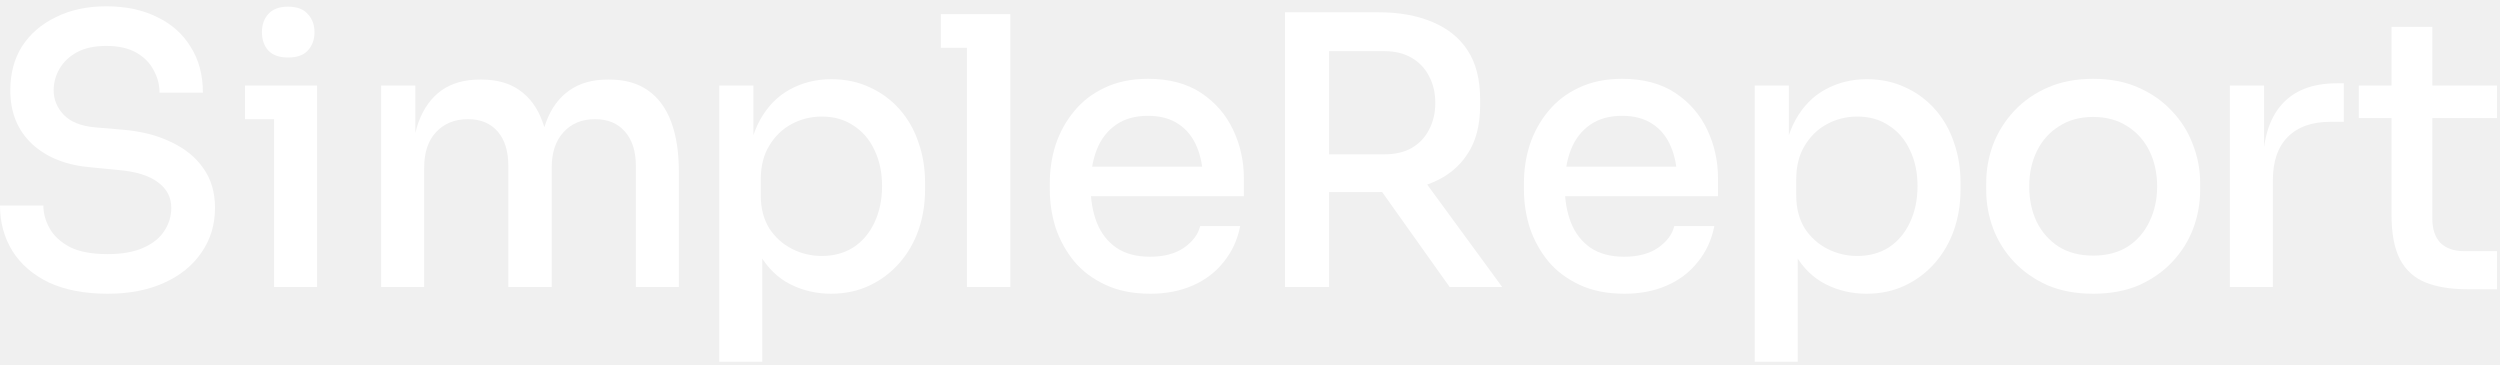
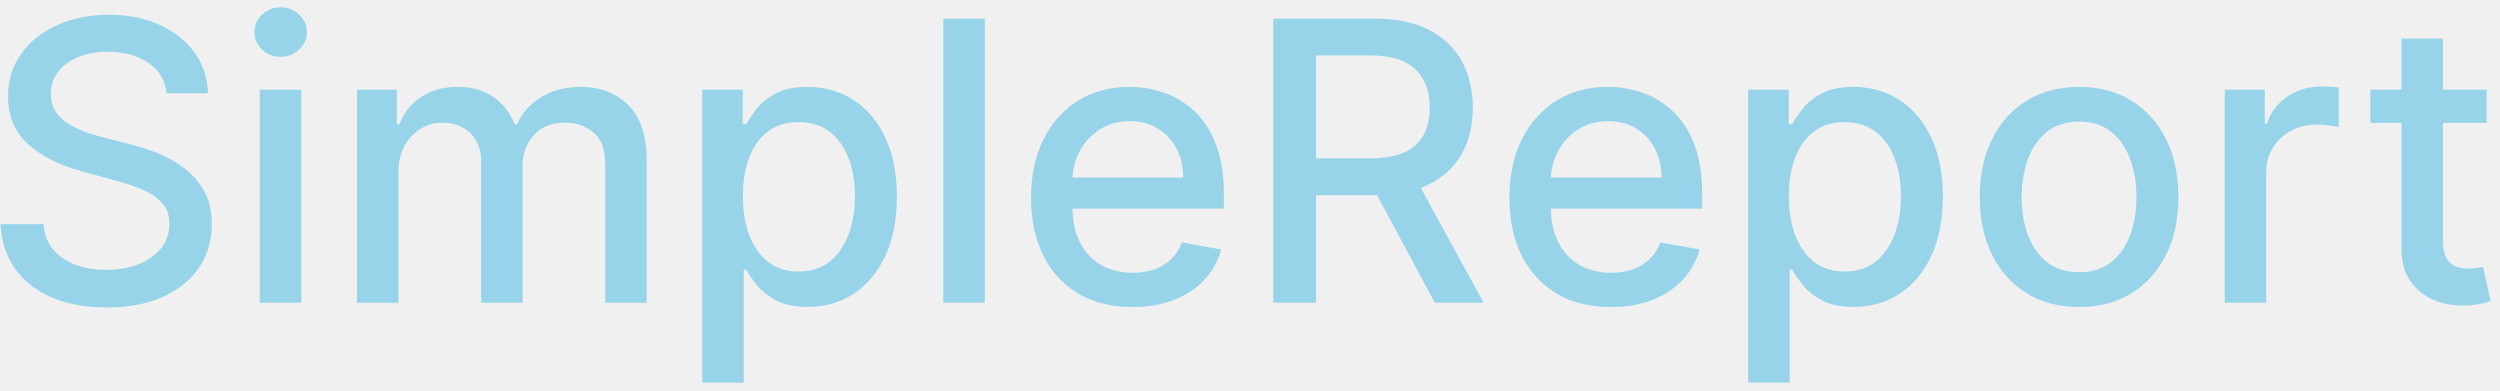
- <svg xmlns="http://www.w3.org/2000/svg" width="185" height="27" viewBox="0 0 185 27" fill="none">
-   <path d="M7.969 21.736C6.265 21.736 4.814 21.459 3.617 20.906C2.439 20.334 1.541 19.56 0.925 18.583C0.308 17.587 0 16.462 0 15.209H3.209C3.209 15.78 3.364 16.343 3.672 16.896C3.98 17.449 4.479 17.91 5.168 18.279C5.857 18.629 6.791 18.804 7.969 18.804C9.039 18.804 9.918 18.647 10.607 18.334C11.315 18.02 11.831 17.606 12.158 17.089C12.502 16.573 12.675 16.001 12.675 15.374C12.675 14.6 12.348 13.973 11.695 13.494C11.043 12.996 10.063 12.692 8.758 12.581L6.772 12.387C4.941 12.24 3.481 11.668 2.393 10.673C1.306 9.658 0.762 8.331 0.762 6.69C0.762 5.436 1.052 4.348 1.632 3.426C2.23 2.504 3.064 1.785 4.134 1.269C5.204 0.734 6.446 0.467 7.86 0.467C9.311 0.467 10.571 0.734 11.641 1.269C12.711 1.785 13.536 2.523 14.116 3.481C14.714 4.422 15.014 5.547 15.014 6.856H11.804C11.804 6.266 11.659 5.713 11.369 5.196C11.097 4.662 10.671 4.228 10.091 3.896C9.51 3.564 8.767 3.398 7.86 3.398C6.99 3.398 6.265 3.555 5.685 3.869C5.122 4.182 4.696 4.588 4.406 5.086C4.116 5.583 3.971 6.118 3.971 6.69C3.971 7.372 4.225 7.981 4.733 8.515C5.24 9.032 6.02 9.336 7.072 9.428L9.03 9.594C10.426 9.705 11.632 10.009 12.647 10.507C13.681 10.986 14.479 11.631 15.041 12.443C15.621 13.254 15.911 14.231 15.911 15.374C15.911 16.628 15.576 17.735 14.905 18.694C14.252 19.652 13.327 20.399 12.131 20.934C10.952 21.468 9.565 21.736 7.969 21.736Z" fill="white" />
-   <path d="M20.28 21.238V6.33H23.463V21.238H20.28ZM18.132 8.819V6.33H23.463V8.819H18.132ZM21.314 4.256C20.661 4.256 20.172 4.081 19.845 3.73C19.537 3.38 19.383 2.928 19.383 2.375C19.383 1.84 19.537 1.398 19.845 1.048C20.172 0.679 20.661 0.494 21.314 0.494C21.985 0.494 22.474 0.679 22.783 1.048C23.109 1.398 23.272 1.84 23.272 2.375C23.272 2.928 23.109 3.38 22.783 3.73C22.474 4.081 21.985 4.256 21.314 4.256Z" fill="white" />
-   <path d="M28.206 21.238V6.33H30.735V12.747H30.436C30.436 11.272 30.617 10.027 30.98 9.013C31.361 7.999 31.923 7.225 32.666 6.69C33.428 6.155 34.371 5.888 35.495 5.888H35.631C36.773 5.888 37.716 6.155 38.46 6.69C39.221 7.225 39.783 7.999 40.146 9.013C40.527 10.027 40.717 11.272 40.717 12.747H39.847C39.847 11.272 40.037 10.027 40.418 9.013C40.799 7.999 41.37 7.225 42.132 6.69C42.893 6.155 43.836 5.888 44.96 5.888H45.096C46.239 5.888 47.19 6.155 47.952 6.69C48.714 7.225 49.285 7.999 49.666 9.013C50.046 10.027 50.237 11.272 50.237 12.747V21.238H47.054V12.277C47.054 11.189 46.782 10.341 46.239 9.732C45.713 9.124 44.978 8.819 44.035 8.819C43.056 8.819 42.276 9.142 41.696 9.788C41.116 10.414 40.826 11.29 40.826 12.415V21.238H37.617V12.277C37.617 11.189 37.354 10.341 36.828 9.732C36.302 9.124 35.568 8.819 34.625 8.819C33.645 8.819 32.857 9.142 32.258 9.788C31.678 10.414 31.388 11.29 31.388 12.415V21.238H28.206Z" fill="white" />
-   <path d="M53.224 26.77V6.33H55.753V12.775L55.264 12.747C55.354 11.18 55.681 9.889 56.243 8.875C56.805 7.861 57.548 7.105 58.473 6.607C59.398 6.109 60.413 5.86 61.519 5.86C62.571 5.86 63.523 6.063 64.375 6.469C65.227 6.856 65.962 7.4 66.578 8.1C67.195 8.801 67.657 9.612 67.965 10.534C68.292 11.456 68.455 12.452 68.455 13.521V14.047C68.455 15.098 68.292 16.094 67.965 17.034C67.639 17.956 67.168 18.767 66.551 19.468C65.935 20.169 65.2 20.722 64.348 21.127C63.496 21.533 62.544 21.736 61.492 21.736C60.422 21.736 59.425 21.505 58.5 21.044C57.575 20.584 56.814 19.846 56.216 18.832C55.617 17.818 55.282 16.499 55.209 14.877L56.406 16.923V26.77H53.224ZM60.812 18.942C61.701 18.942 62.48 18.73 63.151 18.306C63.822 17.864 64.339 17.255 64.702 16.481C65.082 15.688 65.273 14.784 65.273 13.77C65.273 12.756 65.082 11.862 64.702 11.088C64.339 10.313 63.822 9.714 63.151 9.29C62.498 8.847 61.719 8.626 60.812 8.626C60.014 8.626 59.271 8.81 58.582 9.179C57.893 9.548 57.34 10.082 56.923 10.783C56.506 11.466 56.297 12.295 56.297 13.273V14.462C56.297 15.402 56.506 16.213 56.923 16.896C57.358 17.559 57.92 18.067 58.609 18.417C59.298 18.767 60.032 18.942 60.812 18.942Z" fill="white" />
-   <path d="M71.553 21.238V1.048H74.763V21.238H71.553ZM69.622 3.537V1.048H74.763V3.537H69.622Z" fill="white" />
-   <path d="M85.112 21.736C83.842 21.736 82.736 21.515 81.793 21.072C80.85 20.63 80.08 20.049 79.481 19.33C78.883 18.592 78.43 17.771 78.121 16.868C77.831 15.946 77.686 15.006 77.686 14.047V13.521C77.686 12.544 77.831 11.604 78.121 10.7C78.43 9.778 78.883 8.958 79.481 8.239C80.08 7.501 80.832 6.92 81.739 6.496C82.664 6.054 83.734 5.832 84.948 5.832C86.526 5.832 87.841 6.183 88.892 6.883C89.944 7.584 90.733 8.497 91.258 9.622C91.784 10.728 92.047 11.926 92.047 13.217V14.517H79.046V12.332H89.898L89.028 13.438C89.028 12.443 88.874 11.585 88.566 10.866C88.257 10.129 87.804 9.566 87.206 9.179C86.608 8.773 85.855 8.571 84.948 8.571C84.005 8.571 83.217 8.792 82.582 9.234C81.947 9.677 81.476 10.285 81.168 11.06C80.859 11.834 80.705 12.747 80.705 13.798C80.705 14.794 80.859 15.688 81.168 16.481C81.476 17.255 81.957 17.873 82.609 18.334C83.262 18.776 84.096 18.998 85.112 18.998C86.127 18.998 86.961 18.776 87.614 18.334C88.267 17.873 88.665 17.338 88.811 16.73H91.775C91.576 17.744 91.168 18.629 90.551 19.385C89.953 20.141 89.191 20.722 88.267 21.127C87.342 21.533 86.29 21.736 85.112 21.736Z" fill="white" />
-   <path d="M95.088 21.238V0.909H98.352V21.238H95.088ZM107.273 21.238L100.963 12.36H104.662L111.162 21.238H107.273ZM97.291 14.213V11.419H102.459C103.238 11.419 103.909 11.263 104.471 10.949C105.034 10.617 105.46 10.165 105.75 9.594C106.058 9.022 106.212 8.359 106.212 7.603C106.212 6.865 106.058 6.21 105.75 5.639C105.46 5.067 105.034 4.615 104.471 4.284C103.909 3.952 103.238 3.786 102.459 3.786H97.291V0.909H102.024C103.547 0.909 104.87 1.149 105.995 1.628C107.119 2.089 107.989 2.79 108.606 3.73C109.222 4.671 109.53 5.878 109.53 7.354V7.796C109.53 9.271 109.213 10.479 108.578 11.419C107.962 12.36 107.092 13.06 105.967 13.521C104.861 13.982 103.547 14.213 102.024 14.213H97.291Z" fill="white" />
-   <path d="M120.198 21.736C118.928 21.736 117.822 21.515 116.879 21.072C115.936 20.63 115.166 20.049 114.567 19.33C113.969 18.592 113.516 17.771 113.208 16.868C112.917 15.946 112.772 15.006 112.772 14.047V13.521C112.772 12.544 112.917 11.604 113.208 10.7C113.516 9.778 113.969 8.958 114.567 8.239C115.166 7.501 115.918 6.92 116.825 6.496C117.75 6.054 118.82 5.832 120.034 5.832C121.612 5.832 122.927 6.183 123.978 6.883C125.03 7.584 125.819 8.497 126.345 9.622C126.87 10.728 127.133 11.926 127.133 13.217V14.517H114.132V12.332H124.985L124.114 13.438C124.114 12.443 123.96 11.585 123.652 10.866C123.344 10.129 122.89 9.566 122.292 9.179C121.694 8.773 120.941 8.571 120.034 8.571C119.092 8.571 118.303 8.792 117.668 9.234C117.033 9.677 116.562 10.285 116.254 11.06C115.946 11.834 115.791 12.747 115.791 13.798C115.791 14.794 115.946 15.688 116.254 16.481C116.562 17.255 117.043 17.873 117.695 18.334C118.348 18.776 119.182 18.998 120.198 18.998C121.213 18.998 122.047 18.776 122.7 18.334C123.353 17.873 123.752 17.338 123.897 16.73H126.861C126.662 17.744 126.254 18.629 125.637 19.385C125.039 20.141 124.277 20.722 123.353 21.127C122.428 21.533 121.376 21.736 120.198 21.736Z" fill="white" />
-   <path d="M129.848 26.77V6.33H132.377V12.775L131.887 12.747C131.978 11.18 132.305 9.889 132.867 8.875C133.429 7.861 134.172 7.105 135.097 6.607C136.022 6.109 137.037 5.86 138.143 5.86C139.195 5.86 140.147 6.063 140.999 6.469C141.851 6.856 142.586 7.4 143.202 8.1C143.819 8.801 144.281 9.612 144.589 10.534C144.916 11.456 145.079 12.452 145.079 13.521V14.047C145.079 15.098 144.916 16.094 144.589 17.034C144.263 17.956 143.791 18.767 143.175 19.468C142.558 20.169 141.824 20.722 140.972 21.127C140.12 21.533 139.168 21.736 138.116 21.736C137.046 21.736 136.049 21.505 135.124 21.044C134.199 20.584 133.438 19.846 132.839 18.832C132.241 17.818 131.906 16.499 131.833 14.877L133.03 16.923V26.77H129.848ZM137.436 18.942C138.324 18.942 139.104 18.73 139.775 18.306C140.446 17.864 140.963 17.255 141.325 16.481C141.706 15.688 141.897 14.784 141.897 13.77C141.897 12.756 141.706 11.862 141.325 11.088C140.963 10.313 140.446 9.714 139.775 9.29C139.122 8.847 138.343 8.626 137.436 8.626C136.638 8.626 135.895 8.81 135.206 9.179C134.517 9.548 133.964 10.082 133.547 10.783C133.13 11.466 132.921 12.295 132.921 13.273V14.462C132.921 15.402 133.13 16.213 133.547 16.896C133.982 17.559 134.544 18.067 135.233 18.417C135.922 18.767 136.656 18.942 137.436 18.942Z" fill="white" />
-   <path d="M154.895 21.736C153.608 21.736 152.475 21.524 151.496 21.1C150.516 20.657 149.691 20.076 149.02 19.357C148.35 18.638 147.842 17.827 147.497 16.923C147.153 16.001 146.981 15.052 146.981 14.075V13.521C146.981 12.544 147.153 11.595 147.497 10.673C147.86 9.751 148.377 8.93 149.048 8.211C149.737 7.473 150.571 6.893 151.55 6.469C152.529 6.044 153.644 5.832 154.895 5.832C156.147 5.832 157.253 6.044 158.214 6.469C159.193 6.893 160.027 7.473 160.716 8.211C161.405 8.93 161.922 9.751 162.266 10.673C162.629 11.595 162.81 12.544 162.81 13.521V14.075C162.81 15.052 162.638 16.001 162.293 16.923C161.949 17.827 161.441 18.638 160.77 19.357C160.099 20.076 159.274 20.657 158.295 21.1C157.316 21.524 156.183 21.736 154.895 21.736ZM154.895 18.915C155.893 18.915 156.745 18.694 157.452 18.251C158.159 17.79 158.694 17.172 159.057 16.398C159.438 15.623 159.628 14.757 159.628 13.798C159.628 12.821 159.438 11.945 159.057 11.17C158.676 10.396 158.132 9.788 157.425 9.345C156.718 8.884 155.875 8.654 154.895 8.654C153.916 8.654 153.073 8.884 152.366 9.345C151.659 9.788 151.115 10.396 150.734 11.17C150.353 11.945 150.163 12.821 150.163 13.798C150.163 14.757 150.344 15.623 150.707 16.398C151.088 17.172 151.632 17.79 152.339 18.251C153.046 18.694 153.898 18.915 154.895 18.915Z" fill="white" />
-   <path d="M165.011 21.238V6.33H167.54V12.553H167.431C167.431 10.414 167.894 8.819 168.818 7.768C169.743 6.699 171.112 6.164 172.925 6.164H173.442V9.013H172.463C171.085 9.013 170.024 9.391 169.281 10.147C168.556 10.885 168.193 11.945 168.193 13.328V21.238H165.011Z" fill="white" />
-   <path d="M182.576 21.404C181.361 21.404 180.336 21.238 179.502 20.906C178.668 20.574 178.034 20.003 177.598 19.191C177.181 18.38 176.973 17.283 176.973 15.9V1.988H179.992V16.177C179.992 16.951 180.191 17.55 180.59 17.974C181.007 18.38 181.587 18.583 182.331 18.583H184.779V21.404H182.576ZM174.552 8.736V6.33H184.779V8.736H174.552Z" fill="white" />
+ <svg xmlns="http://www.w3.org/2000/svg" width="256" height="40" viewBox="0 0 256 40" fill="none">
+   <path d="M17.062 9.551C16.911 8.206 16.286 7.165 15.188 6.426C14.089 5.678 12.706 5.304 11.04 5.304C9.847 5.304 8.814 5.493 7.943 5.872C7.072 6.241 6.395 6.753 5.912 7.406C5.438 8.05 5.202 8.784 5.202 9.608C5.202 10.299 5.363 10.896 5.685 11.398C6.016 11.9 6.447 12.321 6.977 12.662C7.517 12.993 8.095 13.273 8.71 13.5C9.326 13.718 9.918 13.898 10.486 14.04L13.327 14.778C14.255 15.006 15.206 15.313 16.182 15.702C17.157 16.09 18.062 16.601 18.895 17.236C19.728 17.87 20.401 18.656 20.912 19.594C21.433 20.531 21.693 21.653 21.693 22.96C21.693 24.608 21.267 26.071 20.415 27.349C19.572 28.628 18.346 29.636 16.736 30.375C15.135 31.114 13.199 31.483 10.926 31.483C8.748 31.483 6.864 31.137 5.273 30.446C3.682 29.755 2.437 28.775 1.537 27.506C0.637 26.227 0.14 24.712 0.045 22.96H4.449C4.534 24.011 4.875 24.887 5.472 25.588C6.078 26.279 6.849 26.796 7.787 27.136C8.734 27.468 9.771 27.634 10.898 27.634C12.138 27.634 13.242 27.439 14.207 27.051C15.183 26.653 15.95 26.104 16.509 25.403C17.067 24.693 17.347 23.865 17.347 22.918C17.347 22.056 17.1 21.35 16.608 20.801C16.125 20.252 15.467 19.797 14.633 19.438C13.81 19.078 12.877 18.76 11.835 18.486L8.398 17.548C6.068 16.914 4.222 15.981 2.858 14.75C1.504 13.519 0.827 11.89 0.827 9.864C0.827 8.188 1.281 6.724 2.19 5.474C3.099 4.224 4.33 3.254 5.884 2.562C7.437 1.862 9.188 1.511 11.139 1.511C13.109 1.511 14.847 1.857 16.352 2.548C17.867 3.24 19.061 4.191 19.932 5.403C20.803 6.606 21.258 7.989 21.296 9.551H17.062ZM26.597 31V9.182H30.845V31H26.597ZM28.742 5.815C28.004 5.815 27.369 5.569 26.839 5.077C26.318 4.575 26.058 3.978 26.058 3.287C26.058 2.586 26.318 1.99 26.839 1.497C27.369 0.995 28.004 0.744 28.742 0.744C29.481 0.744 30.111 0.995 30.631 1.497C31.162 1.99 31.427 2.586 31.427 3.287C31.427 3.978 31.162 4.575 30.631 5.077C30.111 5.569 29.481 5.815 28.742 5.815ZM36.558 31V9.182H40.635V12.733H40.905C41.359 11.53 42.103 10.593 43.135 9.92C44.167 9.239 45.403 8.898 46.842 8.898C48.301 8.898 49.522 9.239 50.507 9.92C51.501 10.602 52.235 11.54 52.709 12.733H52.936C53.457 11.568 54.285 10.64 55.422 9.949C56.558 9.248 57.912 8.898 59.484 8.898C61.464 8.898 63.078 9.518 64.328 10.758C65.588 11.999 66.217 13.869 66.217 16.369V31H61.97V16.767C61.97 15.29 61.568 14.22 60.763 13.557C59.958 12.894 58.997 12.562 57.879 12.562C56.497 12.562 55.422 12.989 54.655 13.841C53.888 14.684 53.504 15.768 53.504 17.094V31H49.271V16.497C49.271 15.313 48.902 14.362 48.163 13.642C47.425 12.922 46.464 12.562 45.28 12.562C44.475 12.562 43.731 12.776 43.05 13.202C42.377 13.618 41.833 14.201 41.416 14.949C41.009 15.697 40.805 16.563 40.805 17.548V31H36.558ZM71.91 39.182V9.182H76.058V12.719H76.413C76.659 12.264 77.014 11.739 77.478 11.142C77.942 10.546 78.586 10.025 79.41 9.58C80.234 9.125 81.323 8.898 82.677 8.898C84.438 8.898 86.01 9.343 87.393 10.233C88.775 11.123 89.86 12.406 90.646 14.082C91.441 15.758 91.839 17.776 91.839 20.134C91.839 22.491 91.446 24.513 90.66 26.199C89.874 27.875 88.794 29.168 87.421 30.077C86.048 30.976 84.481 31.426 82.719 31.426C81.394 31.426 80.309 31.204 79.467 30.759C78.633 30.313 77.98 29.793 77.506 29.196C77.033 28.599 76.668 28.069 76.413 27.605H76.157V39.182H71.91ZM76.072 20.091C76.072 21.625 76.294 22.97 76.739 24.125C77.184 25.28 77.828 26.185 78.671 26.838C79.514 27.482 80.546 27.804 81.768 27.804C83.037 27.804 84.097 27.468 84.95 26.796C85.802 26.114 86.446 25.19 86.881 24.026C87.326 22.861 87.549 21.549 87.549 20.091C87.549 18.651 87.331 17.359 86.896 16.213C86.469 15.067 85.826 14.163 84.964 13.5C84.112 12.837 83.046 12.506 81.768 12.506C80.537 12.506 79.495 12.823 78.643 13.457C77.8 14.092 77.161 14.977 76.725 16.114C76.29 17.25 76.072 18.576 76.072 20.091ZM100.844 1.909V31H96.597V1.909H100.844ZM115.962 31.44C113.812 31.44 111.961 30.981 110.408 30.062C108.864 29.134 107.671 27.832 106.828 26.156C105.995 24.471 105.578 22.496 105.578 20.233C105.578 17.998 105.995 16.028 106.828 14.324C107.671 12.619 108.845 11.289 110.351 10.332C111.866 9.376 113.637 8.898 115.663 8.898C116.894 8.898 118.088 9.101 119.243 9.509C120.398 9.916 121.435 10.555 122.354 11.426C123.272 12.297 123.997 13.429 124.527 14.821C125.057 16.204 125.322 17.884 125.322 19.864V21.369H107.979V18.188H121.161C121.161 17.07 120.933 16.081 120.479 15.219C120.024 14.348 119.385 13.661 118.561 13.159C117.747 12.657 116.79 12.406 115.692 12.406C114.499 12.406 113.457 12.7 112.567 13.287C111.686 13.865 111.004 14.622 110.521 15.56C110.048 16.488 109.811 17.496 109.811 18.585V21.071C109.811 22.529 110.067 23.77 110.578 24.793C111.099 25.815 111.823 26.597 112.751 27.136C113.679 27.667 114.764 27.932 116.004 27.932C116.809 27.932 117.543 27.818 118.206 27.591C118.869 27.354 119.442 27.004 119.925 26.54C120.408 26.076 120.777 25.503 121.033 24.821L125.053 25.546C124.731 26.729 124.153 27.766 123.32 28.656C122.496 29.537 121.459 30.224 120.209 30.716C118.968 31.199 117.553 31.44 115.962 31.44ZM130.376 31V1.909H140.745C142.999 1.909 144.869 2.297 146.356 3.074C147.852 3.85 148.969 4.925 149.708 6.298C150.447 7.662 150.816 9.239 150.816 11.028C150.816 12.809 150.442 14.376 149.694 15.73C148.955 17.075 147.838 18.121 146.342 18.869C144.855 19.617 142.985 19.991 140.731 19.991H132.876V16.213H140.333C141.754 16.213 142.909 16.009 143.799 15.602C144.699 15.195 145.357 14.603 145.773 13.827C146.19 13.05 146.398 12.117 146.398 11.028C146.398 9.93 146.185 8.978 145.759 8.173C145.343 7.368 144.684 6.753 143.785 6.327C142.895 5.891 141.725 5.673 140.276 5.673H134.765V31H130.376ZM144.737 17.875L151.924 31H146.924L139.879 17.875H144.737ZM164.946 31.44C162.796 31.44 160.945 30.981 159.392 30.062C157.848 29.134 156.655 27.832 155.812 26.156C154.979 24.471 154.562 22.496 154.562 20.233C154.562 17.998 154.979 16.028 155.812 14.324C156.655 12.619 157.83 11.289 159.335 10.332C160.85 9.376 162.621 8.898 164.648 8.898C165.879 8.898 167.072 9.101 168.227 9.509C169.383 9.916 170.42 10.555 171.338 11.426C172.257 12.297 172.981 13.429 173.511 14.821C174.042 16.204 174.307 17.884 174.307 19.864V21.369H156.963V18.188H170.145C170.145 17.07 169.918 16.081 169.463 15.219C169.009 14.348 168.369 13.661 167.545 13.159C166.731 12.657 165.775 12.406 164.676 12.406C163.483 12.406 162.441 12.7 161.551 13.287C160.67 13.865 159.989 14.622 159.506 15.56C159.032 16.488 158.795 17.496 158.795 18.585V21.071C158.795 22.529 159.051 23.77 159.562 24.793C160.083 25.815 160.808 26.597 161.736 27.136C162.664 27.667 163.748 27.932 164.989 27.932C165.794 27.932 166.527 27.818 167.19 27.591C167.853 27.354 168.426 27.004 168.909 26.54C169.392 26.076 169.761 25.503 170.017 24.821L174.037 25.546C173.715 26.729 173.137 27.766 172.304 28.656C171.48 29.537 170.443 30.224 169.193 30.716C167.953 31.199 166.537 31.44 164.946 31.44ZM179.019 39.182V9.182H183.167V12.719H183.522C183.768 12.264 184.123 11.739 184.587 11.142C185.051 10.546 185.695 10.025 186.519 9.58C187.343 9.125 188.432 8.898 189.786 8.898C191.548 8.898 193.12 9.343 194.502 10.233C195.885 11.123 196.969 12.406 197.755 14.082C198.55 15.758 198.948 17.776 198.948 20.134C198.948 22.491 198.555 24.513 197.769 26.199C196.983 27.875 195.904 29.168 194.531 30.077C193.157 30.976 191.59 31.426 189.829 31.426C188.503 31.426 187.419 31.204 186.576 30.759C185.743 30.313 185.089 29.793 184.616 29.196C184.142 28.599 183.778 28.069 183.522 27.605H183.266V39.182H179.019ZM183.181 20.091C183.181 21.625 183.404 22.97 183.849 24.125C184.294 25.28 184.938 26.185 185.781 26.838C186.623 27.482 187.656 27.804 188.877 27.804C190.146 27.804 191.207 27.468 192.059 26.796C192.911 26.114 193.555 25.19 193.991 24.026C194.436 22.861 194.658 21.549 194.658 20.091C194.658 18.651 194.441 17.359 194.005 16.213C193.579 15.067 192.935 14.163 192.073 13.5C191.221 12.837 190.156 12.506 188.877 12.506C187.646 12.506 186.604 12.823 185.752 13.457C184.909 14.092 184.27 14.977 183.835 16.114C183.399 17.25 183.181 18.576 183.181 20.091ZM212.897 31.44C210.852 31.44 209.067 30.972 207.542 30.034C206.017 29.097 204.834 27.785 203.991 26.099C203.148 24.414 202.727 22.444 202.727 20.19C202.727 17.927 203.148 15.948 203.991 14.253C204.834 12.558 206.017 11.242 207.542 10.304C209.067 9.366 210.852 8.898 212.897 8.898C214.942 8.898 216.728 9.366 218.252 10.304C219.777 11.242 220.96 12.558 221.803 14.253C222.646 15.948 223.067 17.927 223.067 20.19C223.067 22.444 222.646 24.414 221.803 26.099C220.96 27.785 219.777 29.097 218.252 30.034C216.728 30.972 214.942 31.44 212.897 31.44ZM212.911 27.875C214.237 27.875 215.335 27.525 216.207 26.824C217.078 26.123 217.722 25.19 218.138 24.026C218.565 22.861 218.778 21.578 218.778 20.176C218.778 18.784 218.565 17.506 218.138 16.341C217.722 15.167 217.078 14.224 216.207 13.514C215.335 12.804 214.237 12.449 212.911 12.449C211.576 12.449 210.468 12.804 209.587 13.514C208.716 14.224 208.067 15.167 207.641 16.341C207.225 17.506 207.016 18.784 207.016 20.176C207.016 21.578 207.225 22.861 207.641 24.026C208.067 25.19 208.716 26.123 209.587 26.824C210.468 27.525 211.576 27.875 212.911 27.875ZM227.808 31V9.182H231.913V12.648H232.141C232.538 11.473 233.239 10.55 234.243 9.878C235.256 9.196 236.402 8.855 237.68 8.855C237.946 8.855 238.258 8.865 238.618 8.884C238.987 8.902 239.276 8.926 239.484 8.955V13.017C239.314 12.97 239.011 12.918 238.575 12.861C238.14 12.794 237.704 12.761 237.268 12.761C236.265 12.761 235.37 12.974 234.584 13.401C233.807 13.817 233.192 14.4 232.737 15.148C232.283 15.886 232.055 16.729 232.055 17.676V31H227.808ZM254.634 9.182V12.591H242.716V9.182H254.634ZM245.912 3.955H250.159V24.594C250.159 25.418 250.282 26.038 250.528 26.454C250.775 26.862 251.092 27.141 251.48 27.293C251.878 27.435 252.309 27.506 252.773 27.506C253.114 27.506 253.412 27.482 253.668 27.435C253.923 27.387 254.122 27.349 254.264 27.321L255.031 30.829C254.785 30.924 254.435 31.019 253.98 31.114C253.526 31.218 252.957 31.275 252.276 31.284C251.158 31.303 250.116 31.104 249.151 30.688C248.185 30.271 247.403 29.627 246.807 28.756C246.21 27.884 245.912 26.791 245.912 25.474V3.955Z" fill="#97D4E9" />
</svg>
